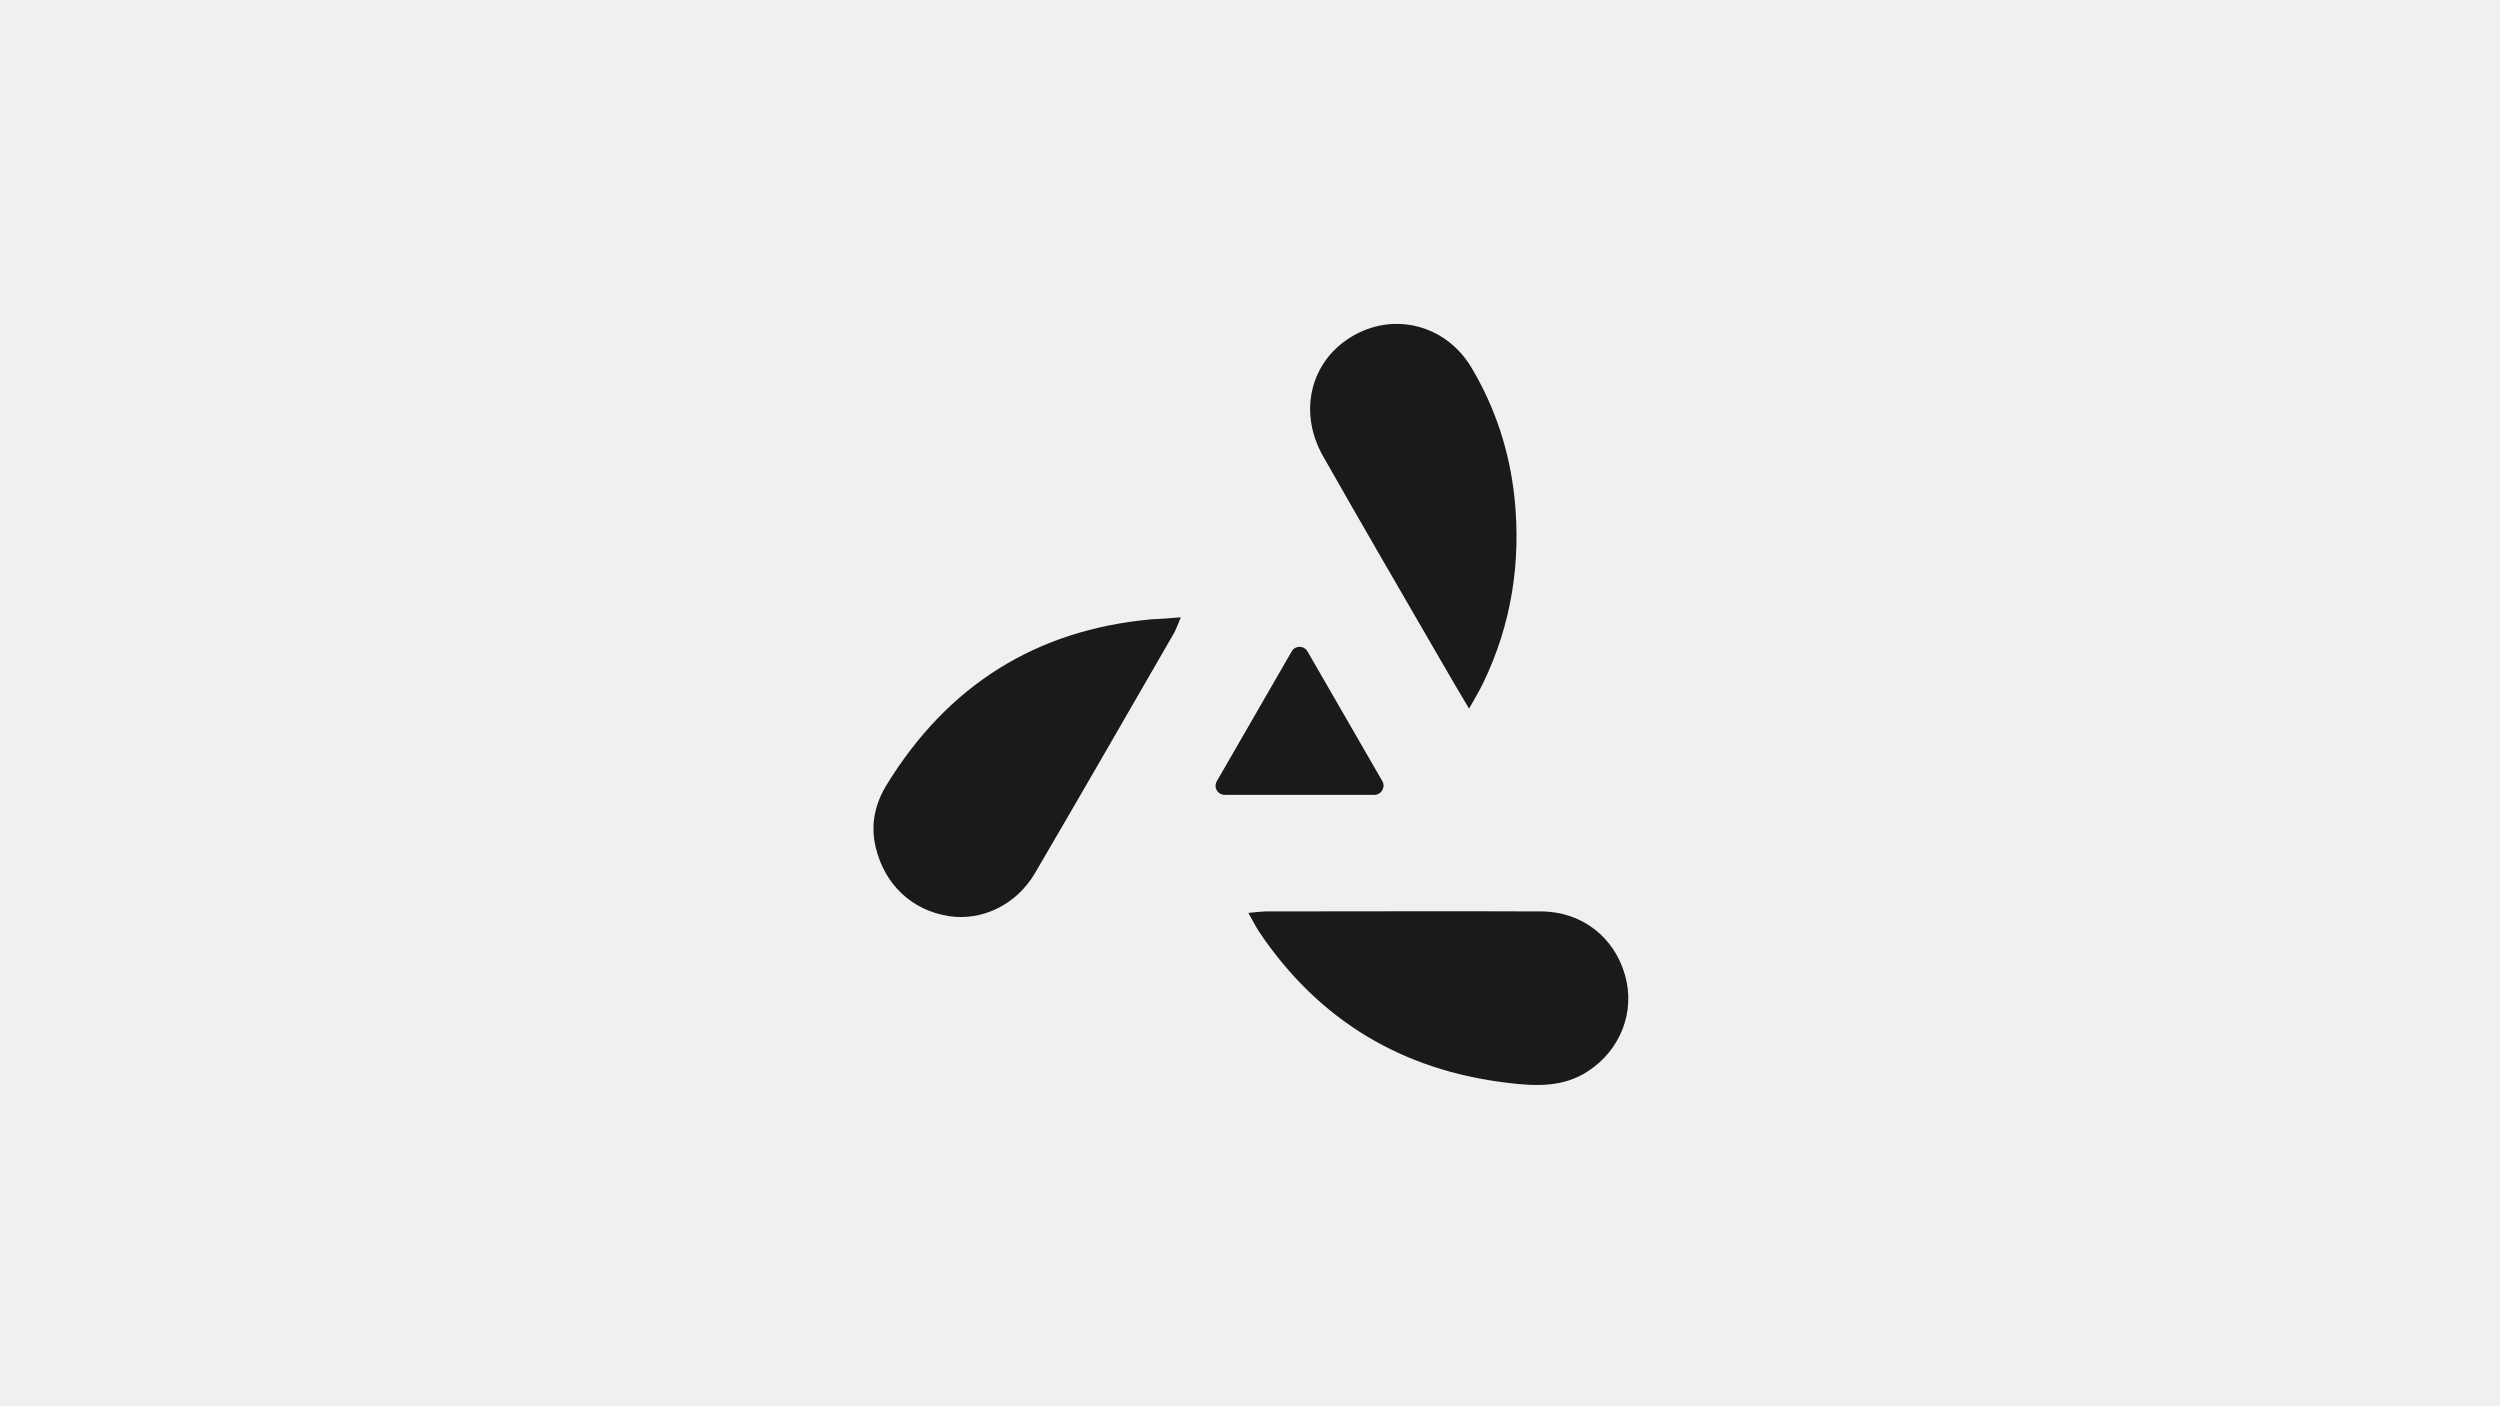
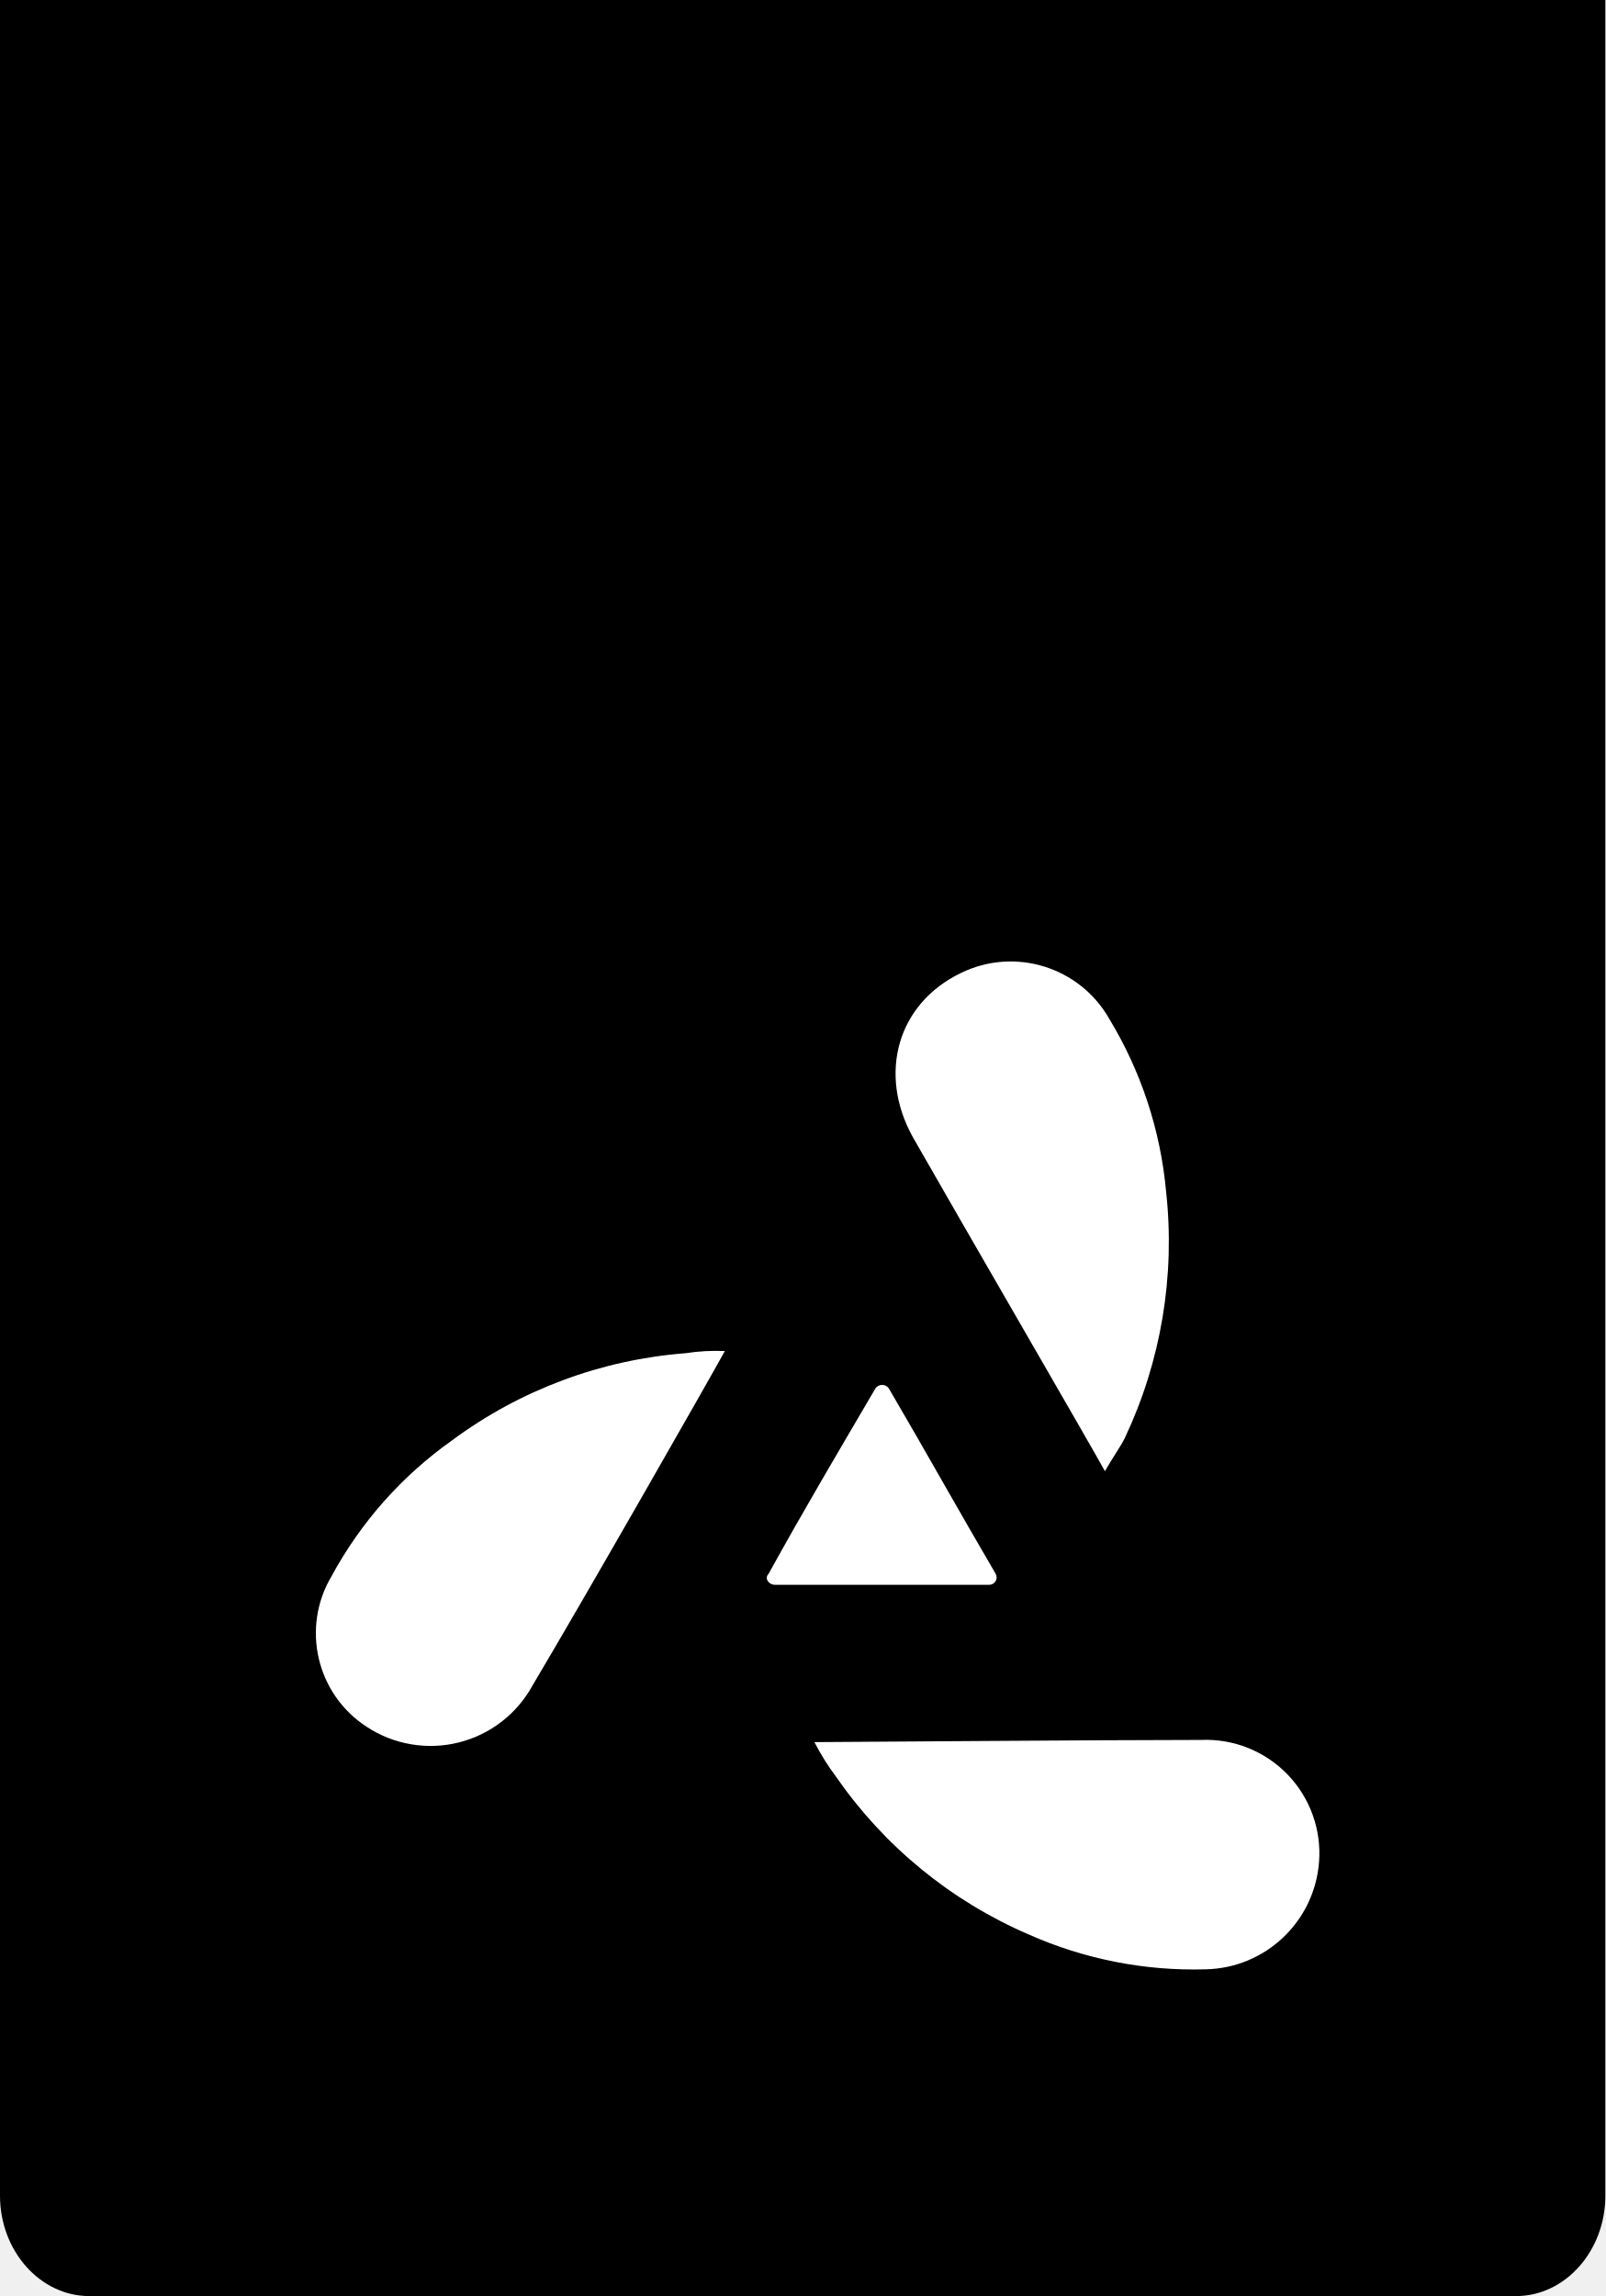
- <svg xmlns="http://www.w3.org/2000/svg" version="1.1" x="0px" y="0px" viewBox="0 0 1366 768" style="enable-background:new 0 0 1366 768;" xml:space="preserve">
-   <style type="text/css">
- 	.st0{fill:#1A1A1A;}
- </style>
-   <g id="middle">
-     <path class="st0" d="M664.9,426.8c13.7-23.8,26.9-46.6,40.9-70.9c1.9-3.3,6.7-3.3,8.6,0c13.9,24.1,27.1,47,40.9,70.9   c1.9,3.3-0.5,7.5-4.3,7.5h-81.8C665.3,434.3,662.9,430.2,664.9,426.8z" />
-   </g>
-   <g id="down">
-     <path class="st0" d="M682.1,498.8c4.8-0.4,7.3-0.8,9.9-0.8c50,0,100.1-0.2,150.1,0c22.1,0.1,39.9,13.9,45.8,34.8   c5.7,19.9-2.4,40.7-19.9,52.3c-13.7,9.2-29.1,8.4-44,6.6c-57.7-6.8-103.3-34-135.9-82.4C686.2,506.4,684.7,503.4,682.1,498.8z" />
-   </g>
-   <g id="left">
-     <path class="st0" d="M645.2,337.3c-2,4.6-2.7,7-4,9.1c-25.2,43.6-50.3,87.3-75.7,130.7c-10.2,17.4-29.2,26.4-47.4,23.4   c-20-3.2-34.8-17.3-39.6-37.5c-3-12.4-0.4-23.9,6.1-34.4c33.2-53.9,81.1-84.4,144.4-90.2C633.6,338.2,638.4,337.9,645.2,337.3z" />
-   </g>
-   <g id="right-up">
-     <path class="st0" d="M802.7,387.2c-5.7-9.6-10.1-17-14.4-24.5c-21.8-37.7-43.8-75.4-65.3-113.3c-14.7-25.8-6-55.2,19.5-67.6   c22.2-10.8,48.3-3,61.4,18.9c13.1,21.9,20.9,45.8,23.6,71.1c3.7,35.3-1.6,69.4-17.2,101.6C808.4,377.4,806,381.2,802.7,387.2z" />
+ <svg xmlns="http://www.w3.org/2000/svg" id="Group_6" data-name="Group 6" width="100" height="142.996" viewBox="0 0 100 142.996">
+   <path id="Path_1" data-name="Path 1" d="M94.444,143H5.556C2.5,143,0,140.186,0,136.752V0H100V136.752C100,140.186,97.5,143,94.444,143Z" />
+   <g id="Group_5" data-name="Group 5" transform="translate(19.68 59.883)">
+     <g id="Group_1" data-name="Group 1" transform="translate(36.106)">
+       <path id="Path_2" data-name="Path 2" d="M53.257,58.115c-.816-1.5-8.709-15.1-11.974-20.819-2.177-3.946-.952-8.3,2.994-10.205a7.063,7.063,0,0,1,9.253,2.857A25.126,25.126,0,0,1,57.067,40.7a28.623,28.623,0,0,1-2.585,15.376C54.21,56.618,53.8,57.163,53.257,58.115Z" transform="translate(-40.215 -26.371)" fill="#fff" />
+     </g>
+     <g id="Group_2" data-name="Group 2" transform="translate(0 24.26)">
+       <path id="Path_3" data-name="Path 3" d="M39.152,44.2c-.816,1.5-8.572,15.1-11.974,20.819A7.24,7.24,0,0,1,16.837,67.6a6.948,6.948,0,0,1-2.177-9.389,24.845,24.845,0,0,1,7.484-8.436A28.033,28.033,0,0,1,36.7,44.336,12.5,12.5,0,0,1,39.152,44.2Z" transform="translate(-13.68 -44.2)" fill="#fff" />
+     </g>
+     <g id="Group_3" data-name="Group 3" transform="translate(31.051 48.481)">
+       <path id="Path_4" data-name="Path 4" d="M36.5,62.136c1.633,0,17.417-.136,24.085-.136a7.067,7.067,0,0,1,7.348,7.62,7.237,7.237,0,0,1-7.076,6.667A25.343,25.343,0,0,1,49.835,74.11a28.137,28.137,0,0,1-11.974-9.8A15.19,15.19,0,0,1,36.5,62.136Z" transform="translate(-36.5 -62)" fill="#fff" />
+     </g>
+     <g id="Group_4" data-name="Group 4" transform="translate(28.084 26.369)">
+       <path id="Path_5" data-name="Path 5" d="M34.429,57.52c2.177-3.946,4.354-7.62,6.667-11.566a.51.51,0,0,1,.816,0c2.313,3.946,4.354,7.62,6.667,11.566a.459.459,0,0,1-.408.68H34.837C34.429,58.2,34.157,57.792,34.429,57.52Z" transform="translate(-34.319 -45.75)" fill="#fff" />
+     </g>
  </g>
</svg>
